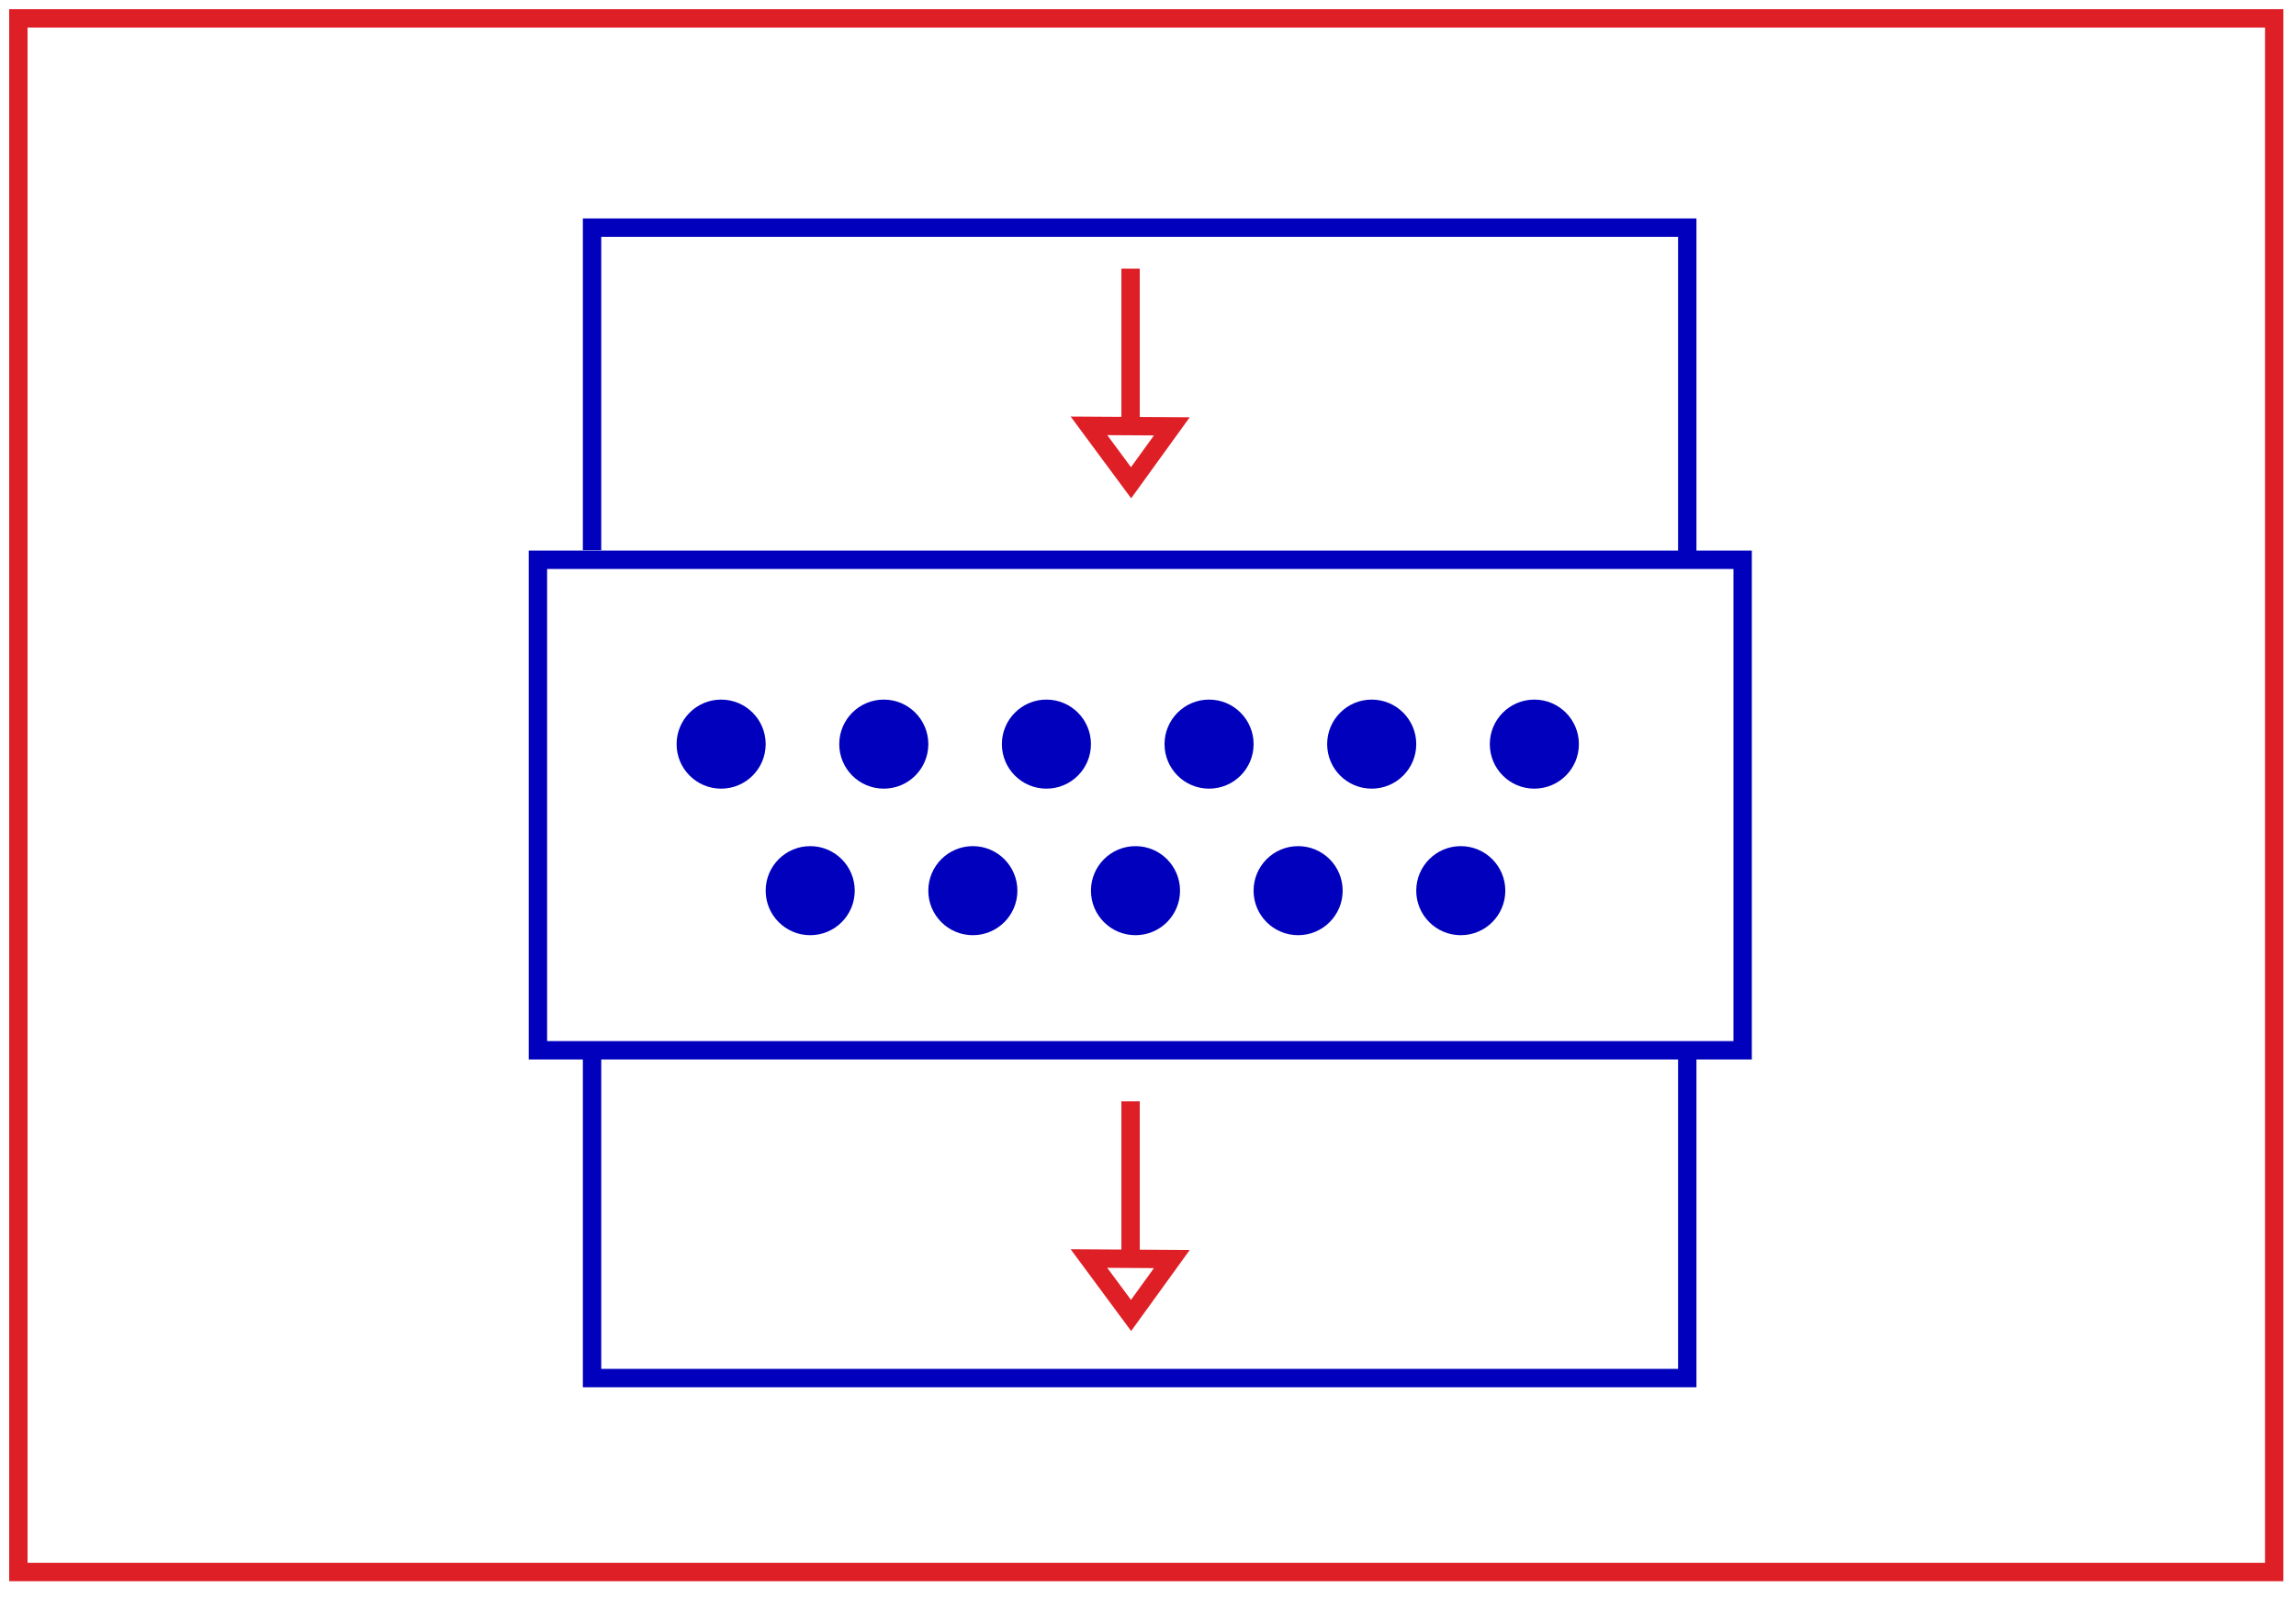
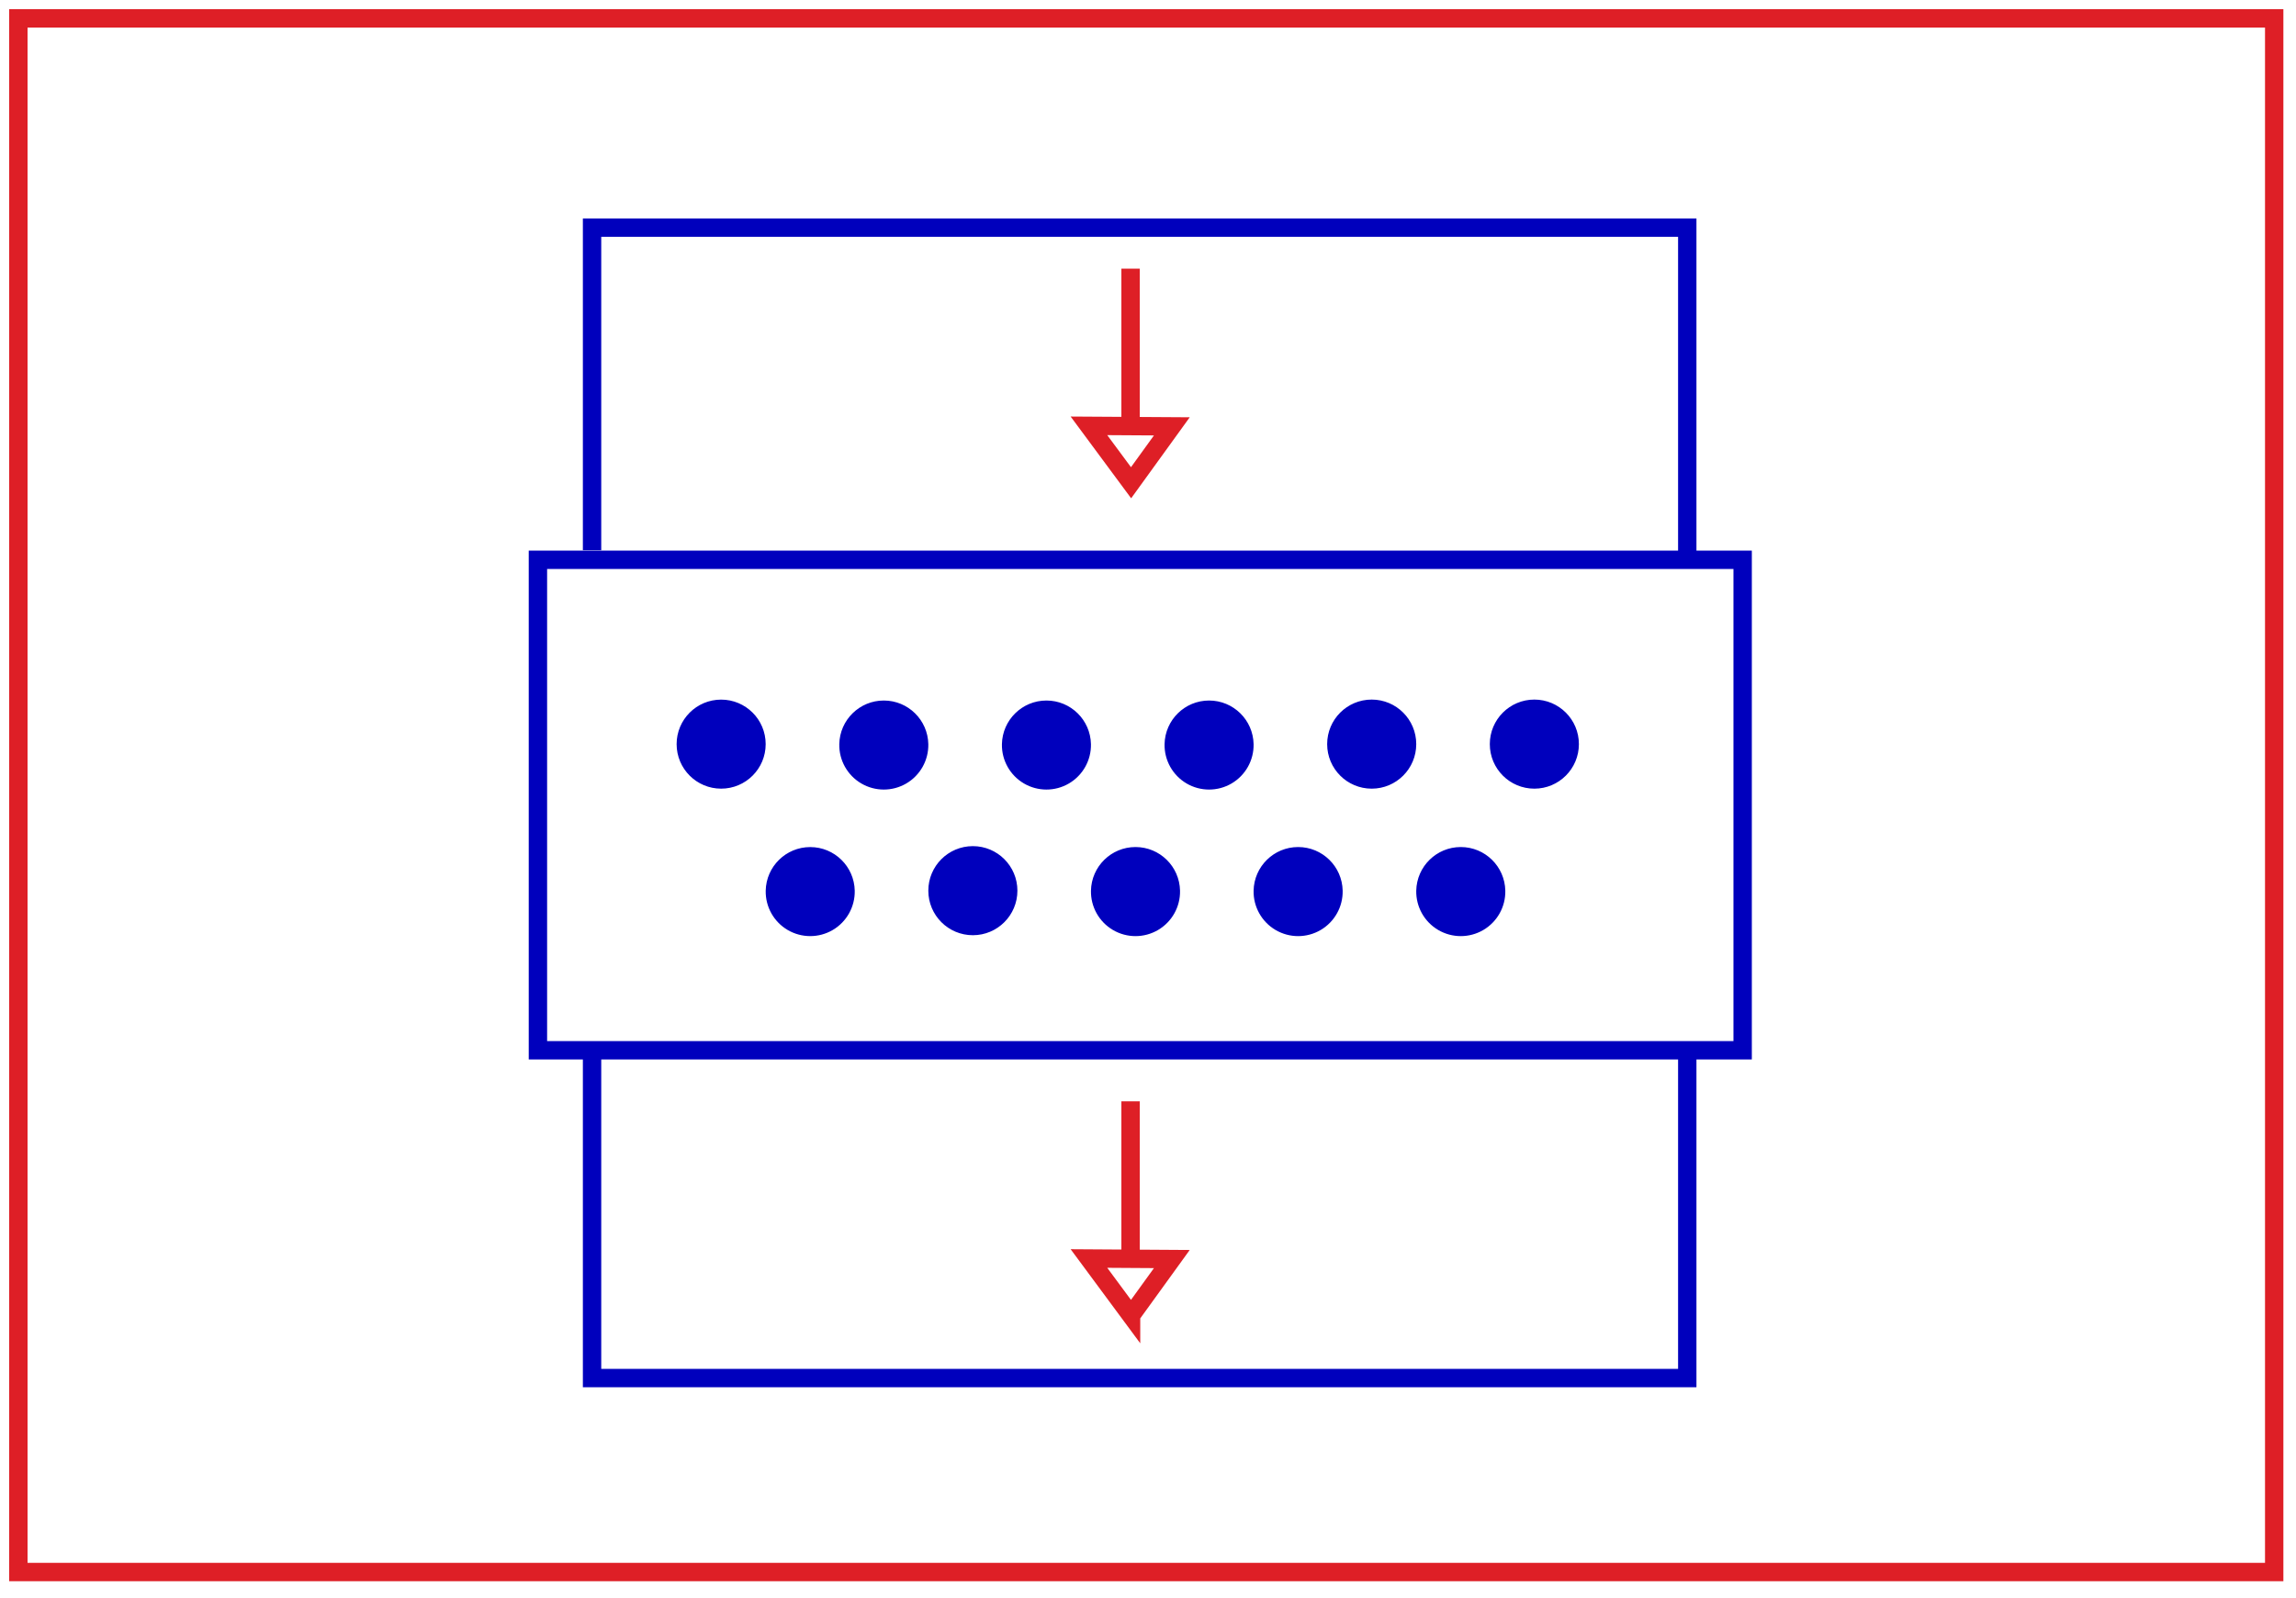
- <svg xmlns="http://www.w3.org/2000/svg" width="125" height="87" viewBox="0 0 125 87" fill="none">
-   <path d="M61.578 26.282L59.285 23.184L63.798 23.212L61.578 26.282Z" stroke="#DE1F26" stroke-miterlimit="10" />
-   <path d="M32.233 29.957V12.393H91.859V30.114" stroke="#0000BD" stroke-miterlimit="10" />
-   <path d="M91.859 57.172V75.026H32.233V57.172" stroke="#0000BD" stroke-miterlimit="10" />
-   <path d="M94.874 30.477H29.286V57.18H94.874V30.477Z" stroke="#0000BD" stroke-miterlimit="10" />
-   <path d="M41.685 40.513C41.685 41.852 40.6 42.937 39.26 42.937C37.921 42.937 36.836 41.852 36.836 40.513C36.836 39.174 37.921 38.088 39.26 38.088C40.6 38.088 41.685 39.174 41.685 40.513Z" fill="#0000BD" />
-   <path d="M50.54 40.513C50.54 41.852 49.455 42.937 48.116 42.937C46.776 42.937 45.691 41.852 45.691 40.513C45.691 39.174 46.776 38.088 48.116 38.088C49.455 38.088 50.54 39.174 50.54 40.513Z" fill="#0000BD" />
-   <path d="M59.394 40.513C59.394 41.852 58.309 42.937 56.97 42.937C55.631 42.937 54.545 41.852 54.545 40.513C54.545 39.174 55.631 38.088 56.97 38.088C58.309 38.088 59.394 39.174 59.394 40.513Z" fill="#0000BD" />
-   <path d="M68.249 40.513C68.249 41.852 67.164 42.937 65.825 42.937C64.486 42.937 63.4 41.852 63.4 40.513C63.4 39.174 64.486 38.088 65.825 38.088C67.164 38.088 68.249 39.174 68.249 40.513Z" fill="#0000BD" />
-   <path d="M77.104 40.513C77.104 41.852 76.018 42.937 74.679 42.937C73.34 42.937 72.254 41.852 72.254 40.513C72.254 39.174 73.34 38.088 74.679 38.088C76.018 38.088 77.104 39.174 77.104 40.513Z" fill="#0000BD" />
-   <path d="M46.534 48.491C46.534 49.83 45.449 50.915 44.11 50.915C42.771 50.915 41.685 49.83 41.685 48.491C41.685 47.152 42.771 46.066 44.11 46.066C45.449 46.066 46.534 47.152 46.534 48.491Z" fill="#0000BD" />
-   <path d="M55.389 48.491C55.389 49.83 54.303 50.915 52.964 50.915C51.625 50.915 50.539 49.83 50.539 48.491C50.539 47.152 51.625 46.066 52.964 46.066C54.303 46.066 55.389 47.152 55.389 48.491Z" fill="#0000BD" />
-   <path d="M64.244 48.491C64.244 49.83 63.158 50.915 61.819 50.915C60.48 50.915 59.394 49.83 59.394 48.491C59.394 47.152 60.48 46.066 61.819 46.066C63.158 46.066 64.244 47.152 64.244 48.491Z" fill="#0000BD" />
-   <path d="M73.098 48.491C73.098 49.83 72.012 50.915 70.673 50.915C69.334 50.915 68.248 49.83 68.248 48.491C68.248 47.152 69.334 46.066 70.673 46.066C72.012 46.066 73.098 47.152 73.098 48.491Z" fill="#0000BD" />
-   <path d="M81.953 48.491C81.953 49.83 80.867 50.915 79.528 50.915C78.189 50.915 77.104 49.83 77.104 48.491C77.104 47.152 78.189 46.066 79.528 46.066C80.867 46.066 81.953 47.152 81.953 48.491Z" fill="#0000BD" />
-   <path d="M85.959 40.513C85.959 41.852 84.873 42.937 83.534 42.937C82.195 42.937 81.109 41.852 81.109 40.513C81.109 39.174 82.195 38.088 83.534 38.088C84.873 38.088 85.959 39.174 85.959 40.513Z" fill="#0000BD" />
-   <path d="M61.551 14.627V23.229" stroke="#DE1F26" stroke-miterlimit="10" />
-   <path d="M61.578 71.617L59.285 68.518L63.798 68.546L61.578 71.617Z" stroke="#DE1F26" stroke-miterlimit="10" />
-   <path d="M61.551 59.961V68.564" stroke="#DE1F26" stroke-miterlimit="10" />
-   <path d="M123.813 1H1V85.586H123.813V1Z" stroke="#DE1F26" stroke-miterlimit="10" />
+ <svg xmlns="http://www.w3.org/2000/svg" width="125" height="87" fill="none">
+   <path d="M61.578 26.282l-2.293-3.098 4.513.028-2.22 3.07z" stroke="#DE1F26" stroke-miterlimit="10" />
+   <path d="M32.233 29.957V12.393h59.626v17.72m0 27.059v17.854H32.233V57.172" stroke="#0000BD" stroke-miterlimit="10" />
+   <path d="M94.874 30.477H29.286V57.18h65.588V30.477z" stroke="#0000BD" stroke-miterlimit="10" />
+   <path d="M41.685 40.513a2.424 2.424 0 11-4.848 0 2.424 2.424 0 014.848 0zm8.855 0a2.424 2.424 0 11-4.847 0 2.424 2.424 0 014.847 0zm8.854 0a2.424 2.424 0 11-4.847 0 2.424 2.424 0 014.847 0zm8.855 0a2.424 2.424 0 11-4.847 0 2.424 2.424 0 014.847 0zm8.855 0a2.425 2.425 0 11-4.85-.001 2.425 2.425 0 014.85 0zm-30.57 7.978a2.424 2.424 0 11-4.847.001 2.424 2.424 0 014.847 0zm8.856 0a2.425 2.425 0 11-4.85 0 2.425 2.425 0 014.85 0zm8.854 0a2.425 2.425 0 11-4.849 0 2.425 2.425 0 014.849 0zm8.854 0a2.425 2.425 0 11-4.849 0 2.425 2.425 0 014.849 0zm8.855 0a2.425 2.425 0 11-4.849 0 2.425 2.425 0 014.849 0zm4.006-7.978a2.425 2.425 0 11-4.85-.001 2.425 2.425 0 014.85 0z" fill="#0000BD" />
+   <path d="M61.551 14.627v8.602m.027 48.388l-2.293-3.1 4.513.029-2.22 3.07zm-.027-11.657v8.604" stroke="#DE1F26" stroke-miterlimit="10" />
+   <path d="M123.813 1H1v84.586h122.813V1z" stroke="#DE1F26" stroke-miterlimit="10" />
</svg>
